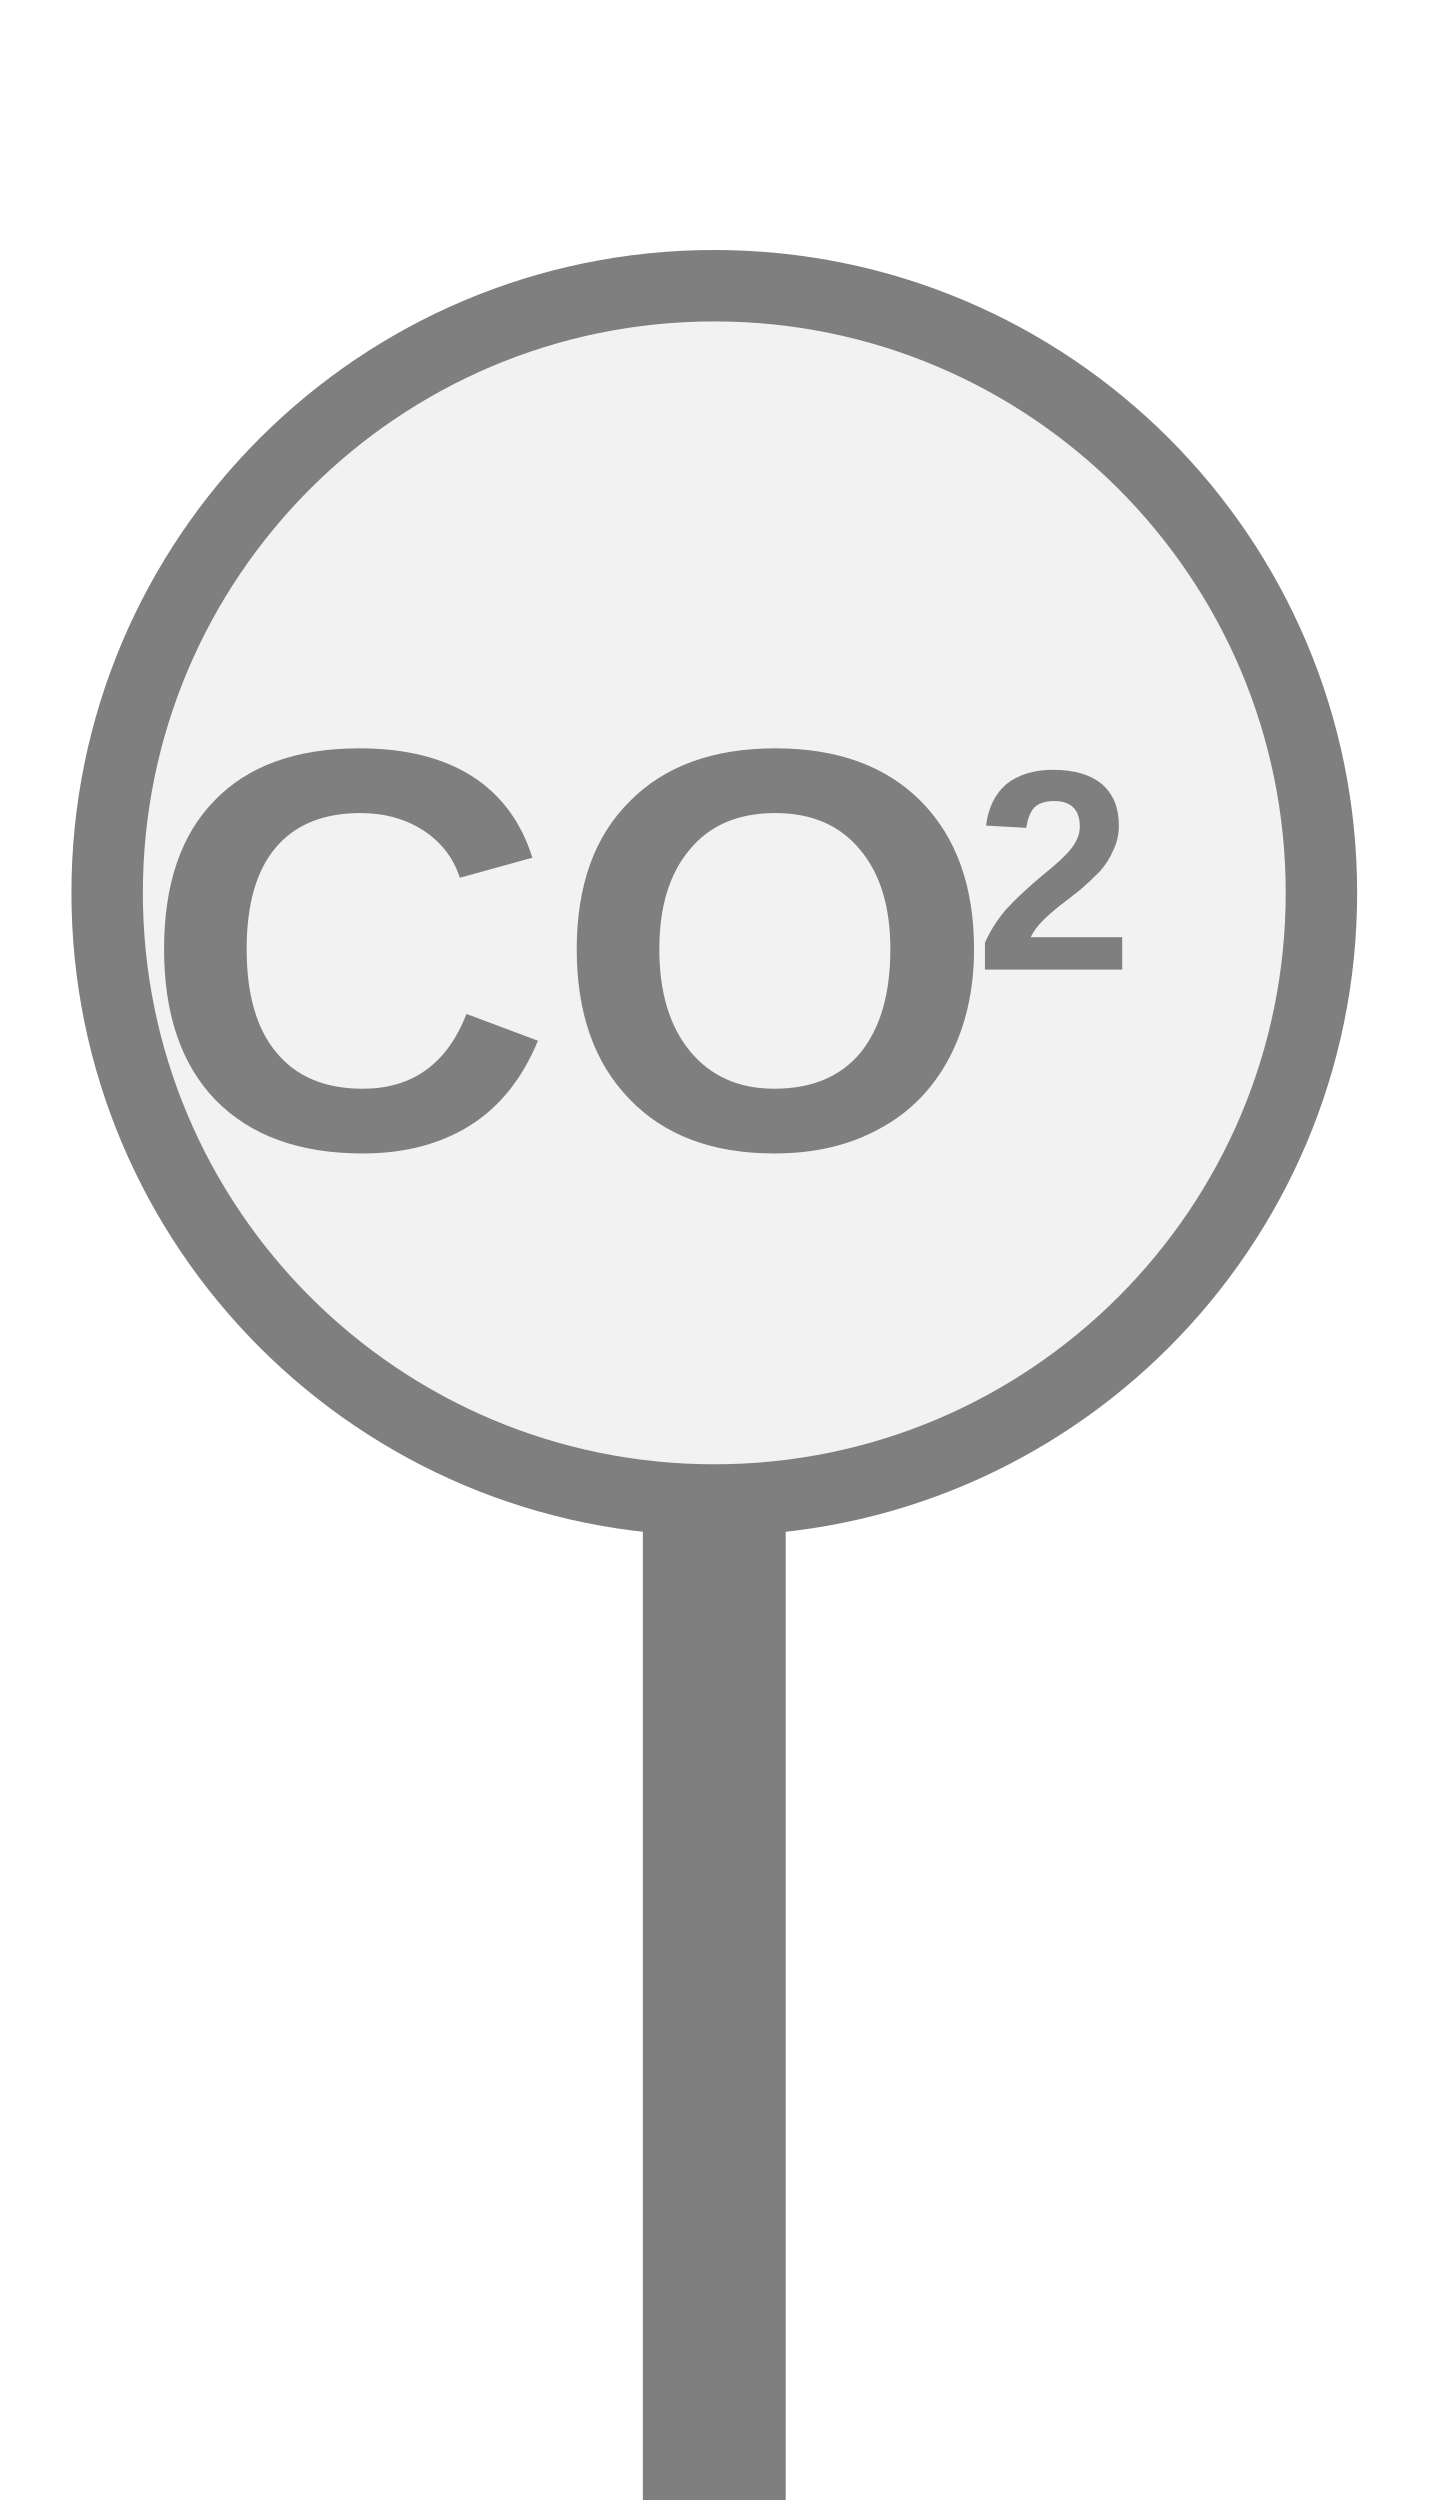
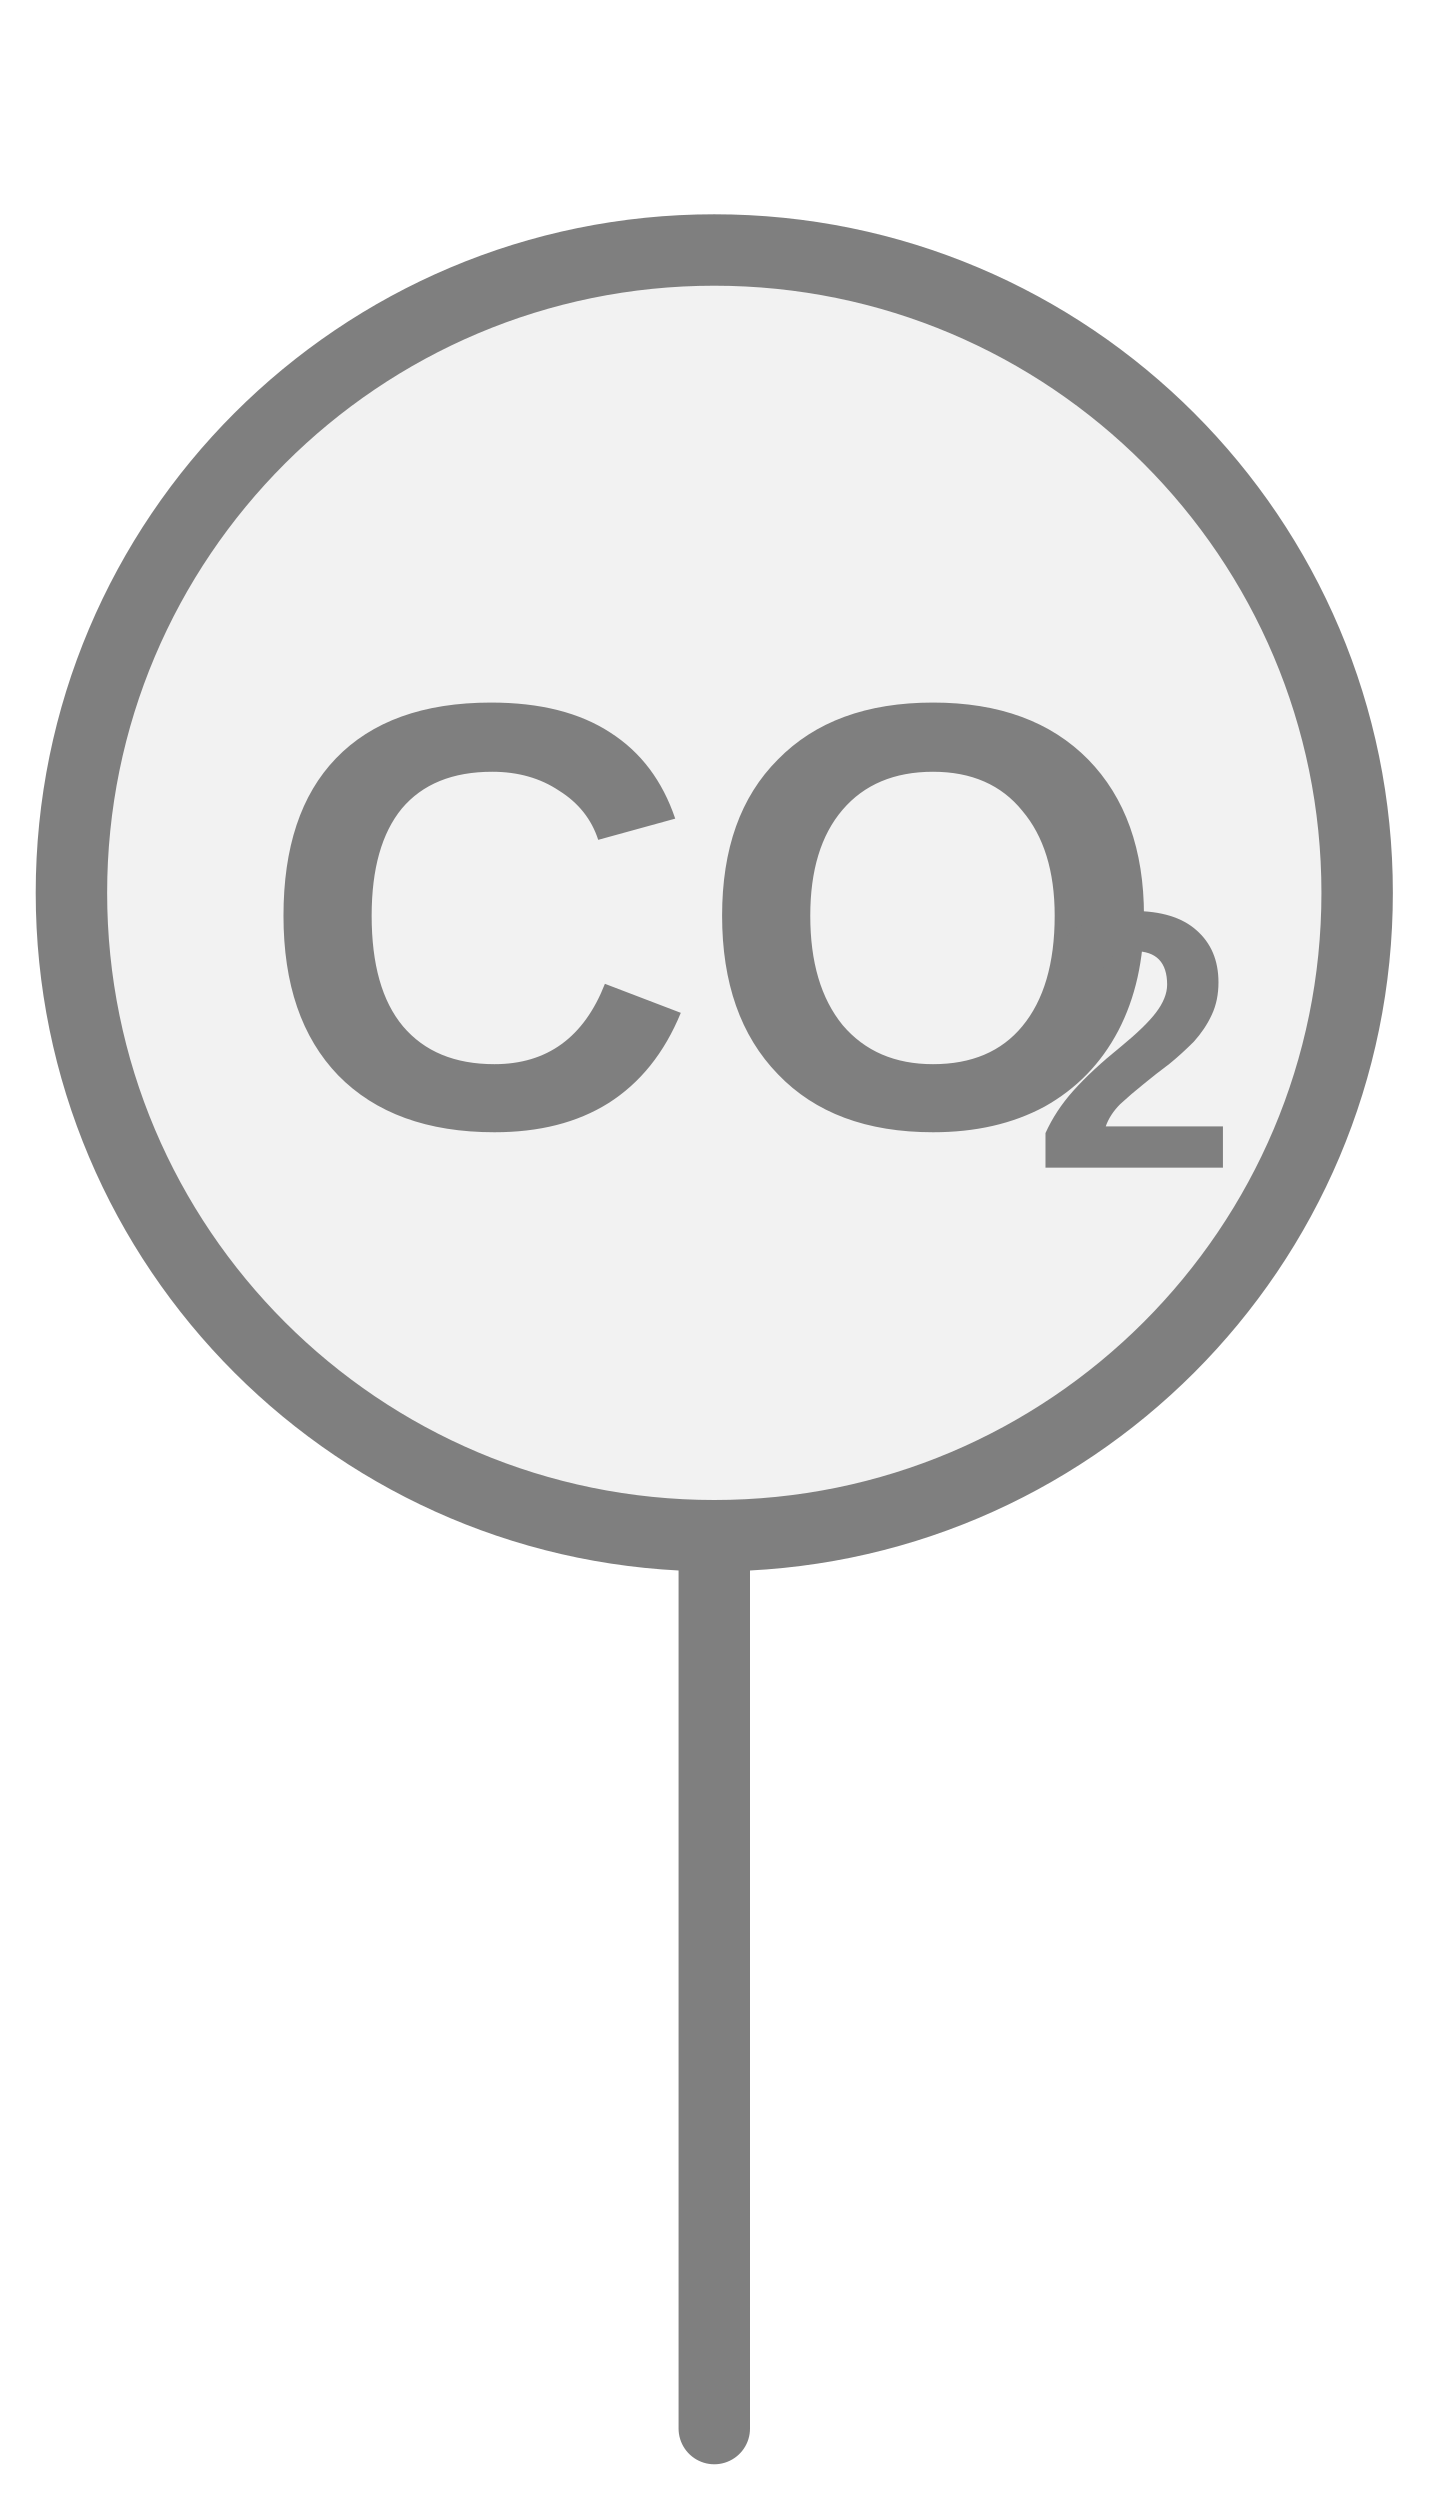
<svg xmlns="http://www.w3.org/2000/svg" width="20px" height="35px" viewBox="0 0 20 35">
-   <rect x="9" y="20" width="2" height="15" fill="#7f7f7f" />
-   <circle cx="10" cy="12.5" r="8.5" fill="#f2f2f2" stroke="#7f7f7f" stroke-width="1" />
-   <text x="7.967" y="13.8" fill="#7f7f7f" font-family="Arial, Helvetica, sans-serif" font-size="8px" font-style="normal" font-weight="600" text-anchor="middle" dominant-baseline="middle" transform="translate(7.9669 13.8) scale(1 1) translate(-7.9669 -13.8)">CO</text>
-   <text x="13.647" y="12.44" fill="#7f7f7f" font-family="Arial, Helvetica, sans-serif" font-size="4px" font-style="normal" font-weight="600" text-anchor="start" dominant-baseline="middle" transform="translate(13.6469 12.44) scale(1 1) translate(-13.6469 -12.44)">2</text>
+   <line x1="10" y1="21.5" x2="10" y2="34" stroke="#7f7f7f" stroke-width="1" stroke-linecap="round" />
+   <circle cx="10" cy="12.5" r="9" fill="#f2f2f2" stroke="#7f7f7f" stroke-width="1" />
+   <text x="10" y="13.361" fill="#7f7f7f" font-family="Arial, Helvetica, sans-serif" font-size="8.5px" font-style="normal" font-weight="600" text-anchor="middle" dominant-baseline="middle" transform="translate(10 13.3606) scale(1 1) translate(-10 -13.3606)">CO</text>
+   <text x="14.463" y="14.891" fill="#7f7f7f" font-family="Arial, Helvetica, sans-serif" font-size="5.141px" font-style="normal" font-weight="600" text-anchor="start" dominant-baseline="middle" transform="translate(14.4625 14.8906) scale(1 1) translate(-14.4625 -14.8906)">2</text>
</svg>
